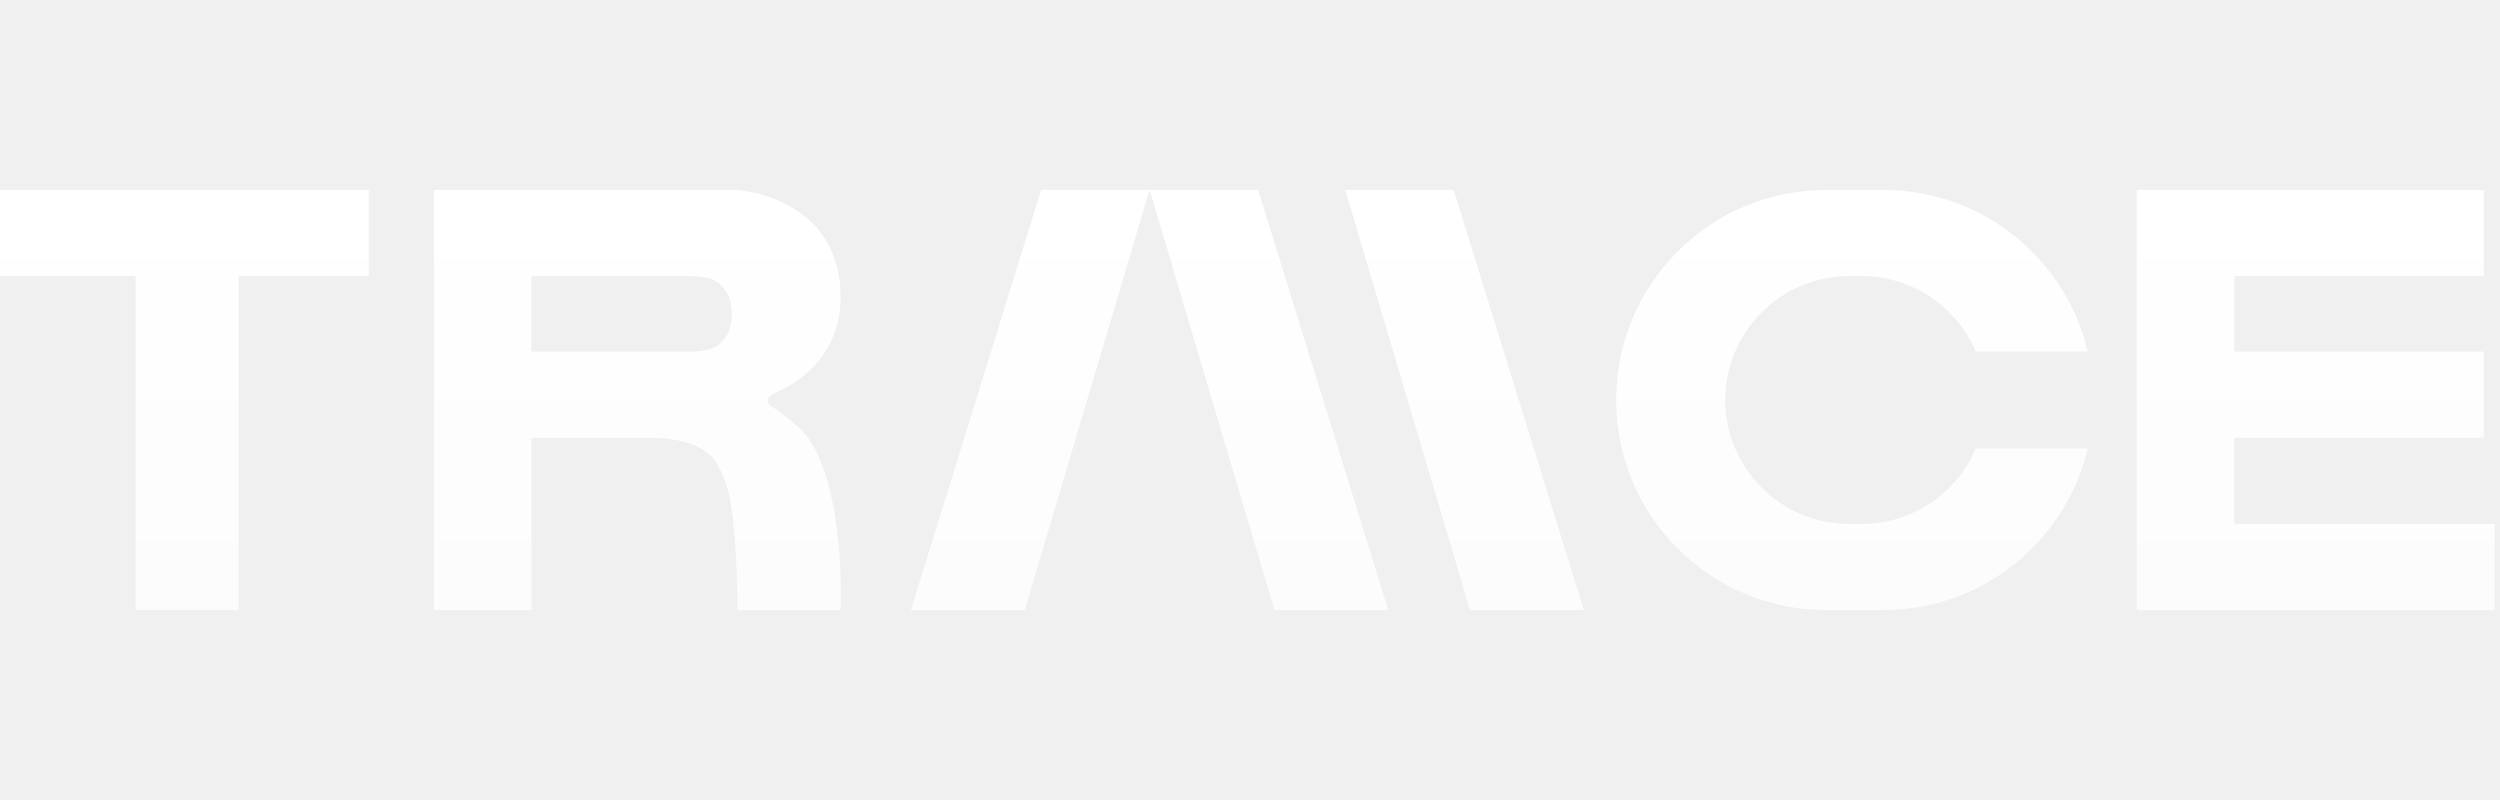
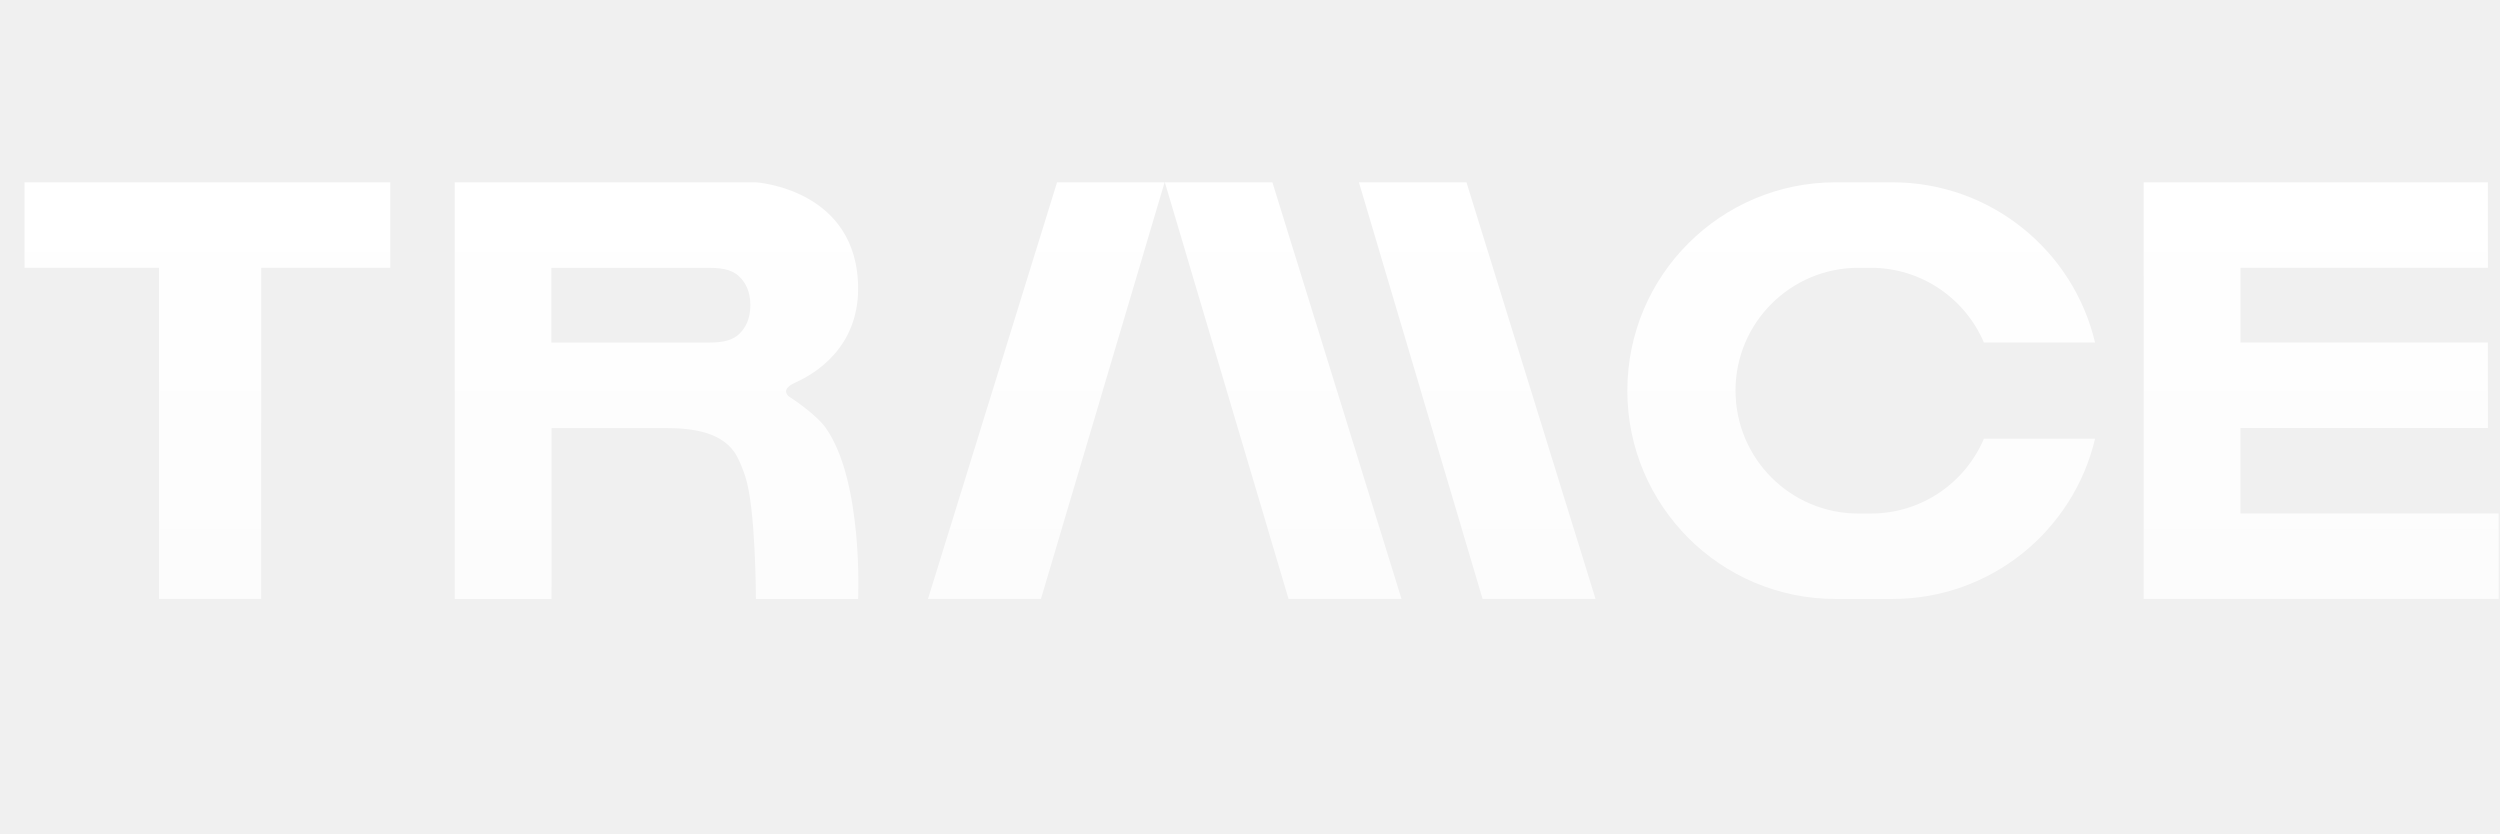
- <svg xmlns="http://www.w3.org/2000/svg" width="75" height="24" viewBox="0 0 75 24" fill="none">
-   <g clip-path="url(#clip0_14701_14442)">
-     <path d="M11.063 5.698H0V8.284H4.067V18.301H7.158V8.284H11.063V5.698Z" fill="url(#paint0_linear_14701_14442)" />
-     <path d="M34.486 5.698H31.233L27.328 18.301H30.744L34.486 5.698Z" fill="url(#paint1_linear_14701_14442)" />
-     <path d="M34.49 5.698H37.744L41.648 18.301H38.232L34.49 5.698Z" fill="url(#paint2_linear_14701_14442)" />
-     <path d="M40.357 5.698H43.611L47.516 18.301H44.099L40.357 5.698Z" fill="url(#paint3_linear_14701_14442)" />
-     <path d="M74.513 8.284V5.698H64.102V18.301H74.839V15.716H67.03V13.131H74.513V10.546H67.03V8.284H74.513Z" fill="url(#paint4_linear_14701_14442)" />
-     <path fill-rule="evenodd" clip-rule="evenodd" d="M13.016 5.699H22.126C22.126 5.699 25.226 5.894 25.217 8.931C25.212 10.706 23.912 11.486 23.353 11.74C23.191 11.813 22.98 11.928 23.053 12.089C23.064 12.113 23.08 12.137 23.102 12.162C23.102 12.162 23.928 12.687 24.241 13.132C25.38 14.748 25.217 18.302 25.217 18.302H22.126C22.126 18.302 22.126 15.556 21.801 14.586C21.727 14.367 21.65 14.171 21.558 13.997C21.169 13.259 20.228 13.132 19.394 13.132H15.944V18.302H13.016V5.699ZM15.939 8.285H20.613C20.967 8.285 21.347 8.296 21.608 8.535C21.791 8.702 21.958 8.976 21.958 9.416C21.958 9.856 21.791 10.13 21.608 10.297C21.347 10.536 20.967 10.547 20.613 10.547H15.939V8.285Z" fill="url(#paint5_linear_14701_14442)" />
-     <path fill-rule="evenodd" clip-rule="evenodd" d="M54.786 5.699C51.306 5.699 48.484 8.521 48.484 12.001C48.484 15.481 51.306 18.302 54.786 18.302H56.499C59.479 18.302 61.976 16.234 62.632 13.455H59.273C58.706 14.785 57.388 15.717 55.852 15.717H55.475C53.423 15.717 51.759 14.053 51.759 12.001C51.759 9.948 53.423 8.284 55.475 8.284H55.852C57.388 8.284 58.706 9.217 59.273 10.547H62.632C61.976 7.767 59.479 5.699 56.499 5.699H54.786Z" fill="url(#paint6_linear_14701_14442)" />
-   </g>
+ <svg xmlns="http://www.w3.org/2000/svg" width="78" height="26" viewBox="0 0 78 26" fill="none">
+   <path d="M12.176 5.688H0.766V8.354H4.961V18.687H8.149V8.354H12.176V5.688Z" fill="url(#paint0_linear_14628_15090)" />
+   <path d="M36.336 5.688H32.98L28.953 18.687H32.477L36.336 5.688Z" fill="url(#paint1_linear_14628_15090)" />
+   <path d="M36.343 5.688H39.699L43.727 18.687H40.203L36.343 5.688Z" fill="url(#paint2_linear_14628_15090)" />
+   <path d="M42.398 5.688H45.754L49.781 18.687H46.257L42.398 5.688Z" fill="url(#paint3_linear_14628_15090)" />
+   <path d="M77.622 8.354V5.688H66.883V18.687H77.958V16.02H69.903V13.354H77.622V10.687H69.903V8.354H77.622Z" fill="url(#paint4_linear_14628_15090)" />
+   <path fill-rule="evenodd" clip-rule="evenodd" d="M14.188 5.688H23.584C23.584 5.688 26.782 5.889 26.773 9.022C26.767 10.853 25.427 11.658 24.85 11.919C24.683 11.995 24.465 12.113 24.541 12.279C24.552 12.304 24.568 12.329 24.591 12.355C24.591 12.355 25.442 12.896 25.766 13.355C26.94 15.021 26.773 18.688 26.773 18.688H23.584C23.584 18.688 23.584 15.855 23.249 14.855C23.173 14.629 23.093 14.427 22.998 14.247C22.597 13.486 21.627 13.355 20.766 13.355H17.208V18.688H14.188V5.688ZM17.203 8.355H22.024C22.389 8.355 22.781 8.367 23.05 8.613C23.239 8.786 23.412 9.068 23.412 9.522C23.412 9.976 23.239 10.258 23.05 10.431C22.781 10.677 22.389 10.689 22.024 10.689H17.203V8.355Z" fill="url(#paint5_linear_14628_15090)" />
+   <path fill-rule="evenodd" clip-rule="evenodd" d="M57.273 5.688C53.683 5.688 50.773 8.598 50.773 12.188C50.773 15.778 53.683 18.688 57.273 18.688H59.04C62.114 18.688 64.689 16.555 65.366 13.688H61.898C61.315 15.06 59.955 16.022 58.37 16.022H57.982C55.865 16.022 54.148 14.306 54.148 12.188C54.148 10.072 55.865 8.355 57.982 8.355H58.37C59.954 8.355 61.315 9.317 61.898 10.688H65.366C64.689 7.822 62.114 5.688 59.04 5.688H57.273Z" fill="url(#paint6_linear_14628_15090)" />
  <defs>
-     <linearGradient id="paint0_linear_14701_14442" x1="5.531" y1="5.698" x2="5.531" y2="18.301" gradientUnits="userSpaceOnUse">
+     <linearGradient id="paint0_linear_14628_15090" x1="6.471" y1="5.688" x2="6.471" y2="18.687" gradientUnits="userSpaceOnUse">
      <stop stop-color="white" />
      <stop offset="1" stop-color="white" stop-opacity="0.8" />
    </linearGradient>
-     <linearGradient id="paint1_linear_14701_14442" x1="30.907" y1="5.698" x2="30.907" y2="18.301" gradientUnits="userSpaceOnUse">
+     <linearGradient id="paint1_linear_14628_15090" x1="32.645" y1="5.688" x2="32.645" y2="18.687" gradientUnits="userSpaceOnUse">
      <stop stop-color="white" />
      <stop offset="1" stop-color="white" stop-opacity="0.8" />
    </linearGradient>
-     <linearGradient id="paint2_linear_14701_14442" x1="38.069" y1="5.698" x2="38.069" y2="18.301" gradientUnits="userSpaceOnUse">
+     <linearGradient id="paint2_linear_14628_15090" x1="40.035" y1="5.688" x2="40.035" y2="18.687" gradientUnits="userSpaceOnUse">
      <stop stop-color="white" />
      <stop offset="1" stop-color="white" stop-opacity="0.8" />
    </linearGradient>
-     <linearGradient id="paint3_linear_14701_14442" x1="43.937" y1="5.698" x2="43.937" y2="18.301" gradientUnits="userSpaceOnUse">
+     <linearGradient id="paint3_linear_14628_15090" x1="46.09" y1="5.688" x2="46.09" y2="18.687" gradientUnits="userSpaceOnUse">
      <stop stop-color="white" />
      <stop offset="1" stop-color="white" stop-opacity="0.8" />
    </linearGradient>
-     <linearGradient id="paint4_linear_14701_14442" x1="69.47" y1="5.698" x2="69.47" y2="18.301" gradientUnits="userSpaceOnUse">
+     <linearGradient id="paint4_linear_14628_15090" x1="72.42" y1="5.688" x2="72.42" y2="18.687" gradientUnits="userSpaceOnUse">
      <stop stop-color="white" />
      <stop offset="1" stop-color="white" stop-opacity="0.8" />
    </linearGradient>
-     <linearGradient id="paint5_linear_14701_14442" x1="19.12" y1="5.699" x2="19.12" y2="18.302" gradientUnits="userSpaceOnUse">
+     <linearGradient id="paint5_linear_14628_15090" x1="20.484" y1="5.688" x2="20.484" y2="18.688" gradientUnits="userSpaceOnUse">
      <stop stop-color="white" />
      <stop offset="1" stop-color="white" stop-opacity="0.8" />
    </linearGradient>
-     <linearGradient id="paint6_linear_14701_14442" x1="55.558" y1="5.699" x2="55.558" y2="18.302" gradientUnits="userSpaceOnUse">
+     <linearGradient id="paint6_linear_14628_15090" x1="58.07" y1="5.688" x2="58.07" y2="18.688" gradientUnits="userSpaceOnUse">
      <stop stop-color="white" />
      <stop offset="1" stop-color="white" stop-opacity="0.8" />
    </linearGradient>
-     <clipPath id="clip0_14701_14442">
-       <rect width="74.839" height="24" fill="white" />
-     </clipPath>
  </defs>
</svg>
